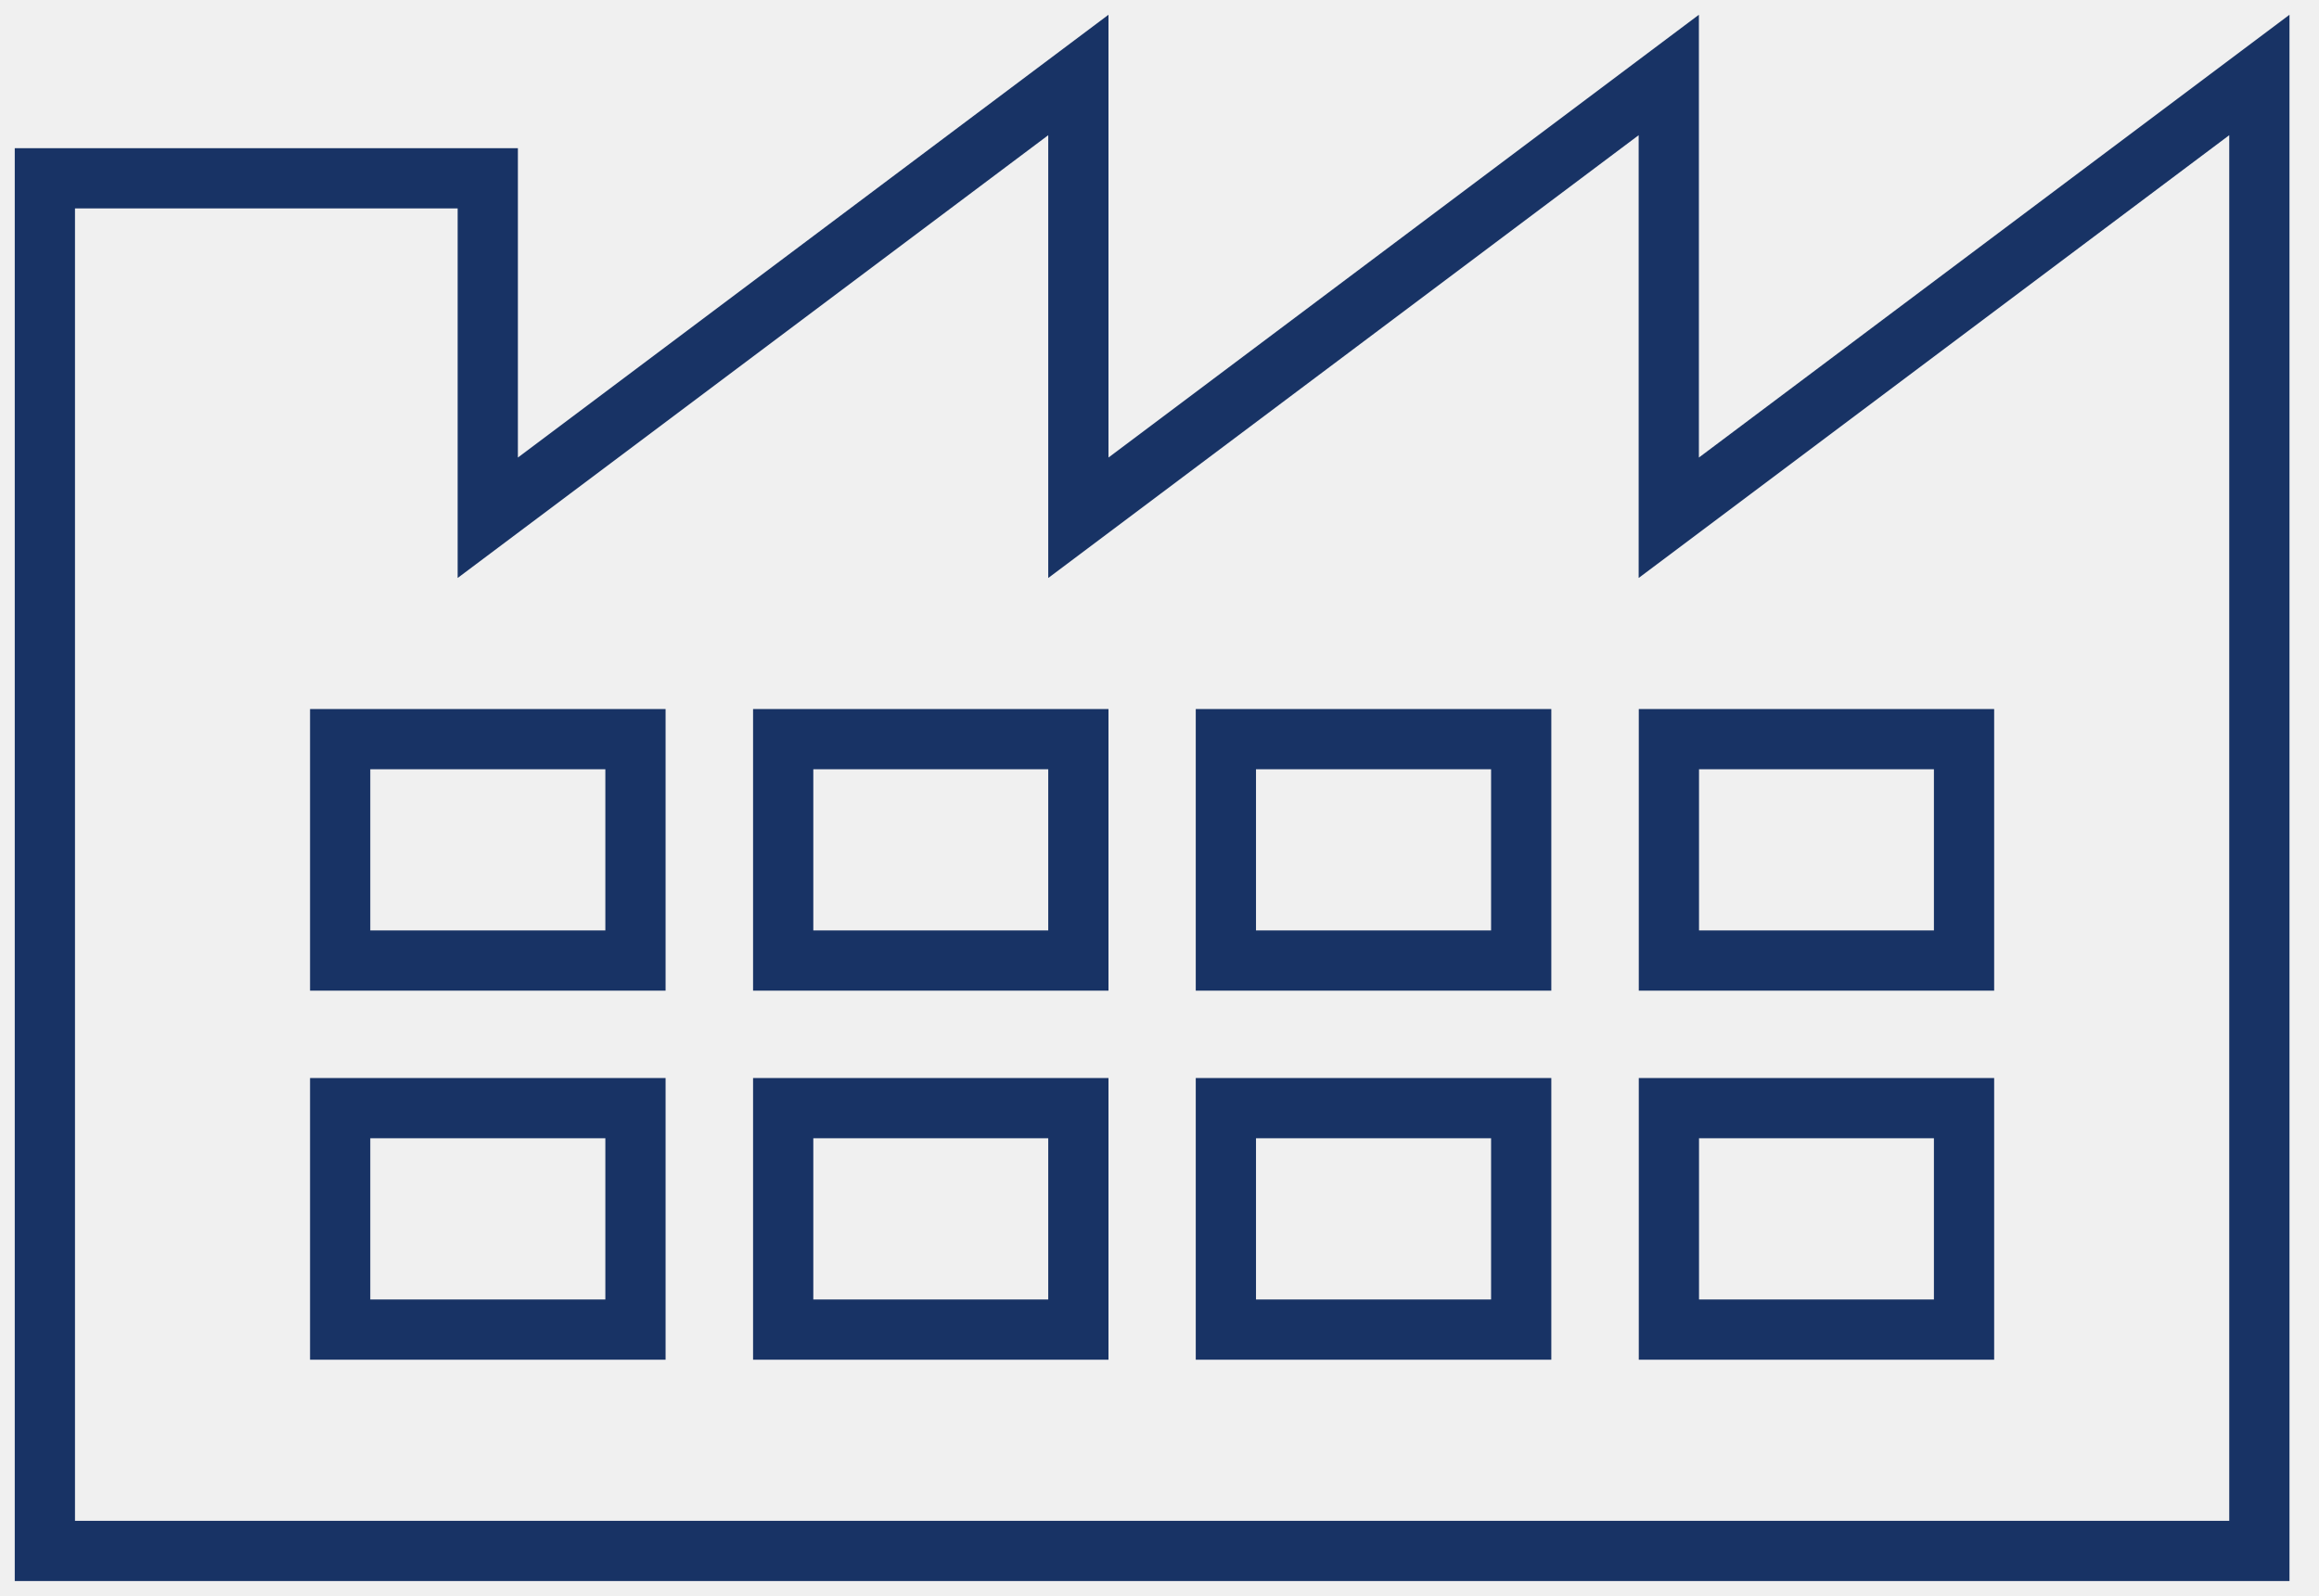
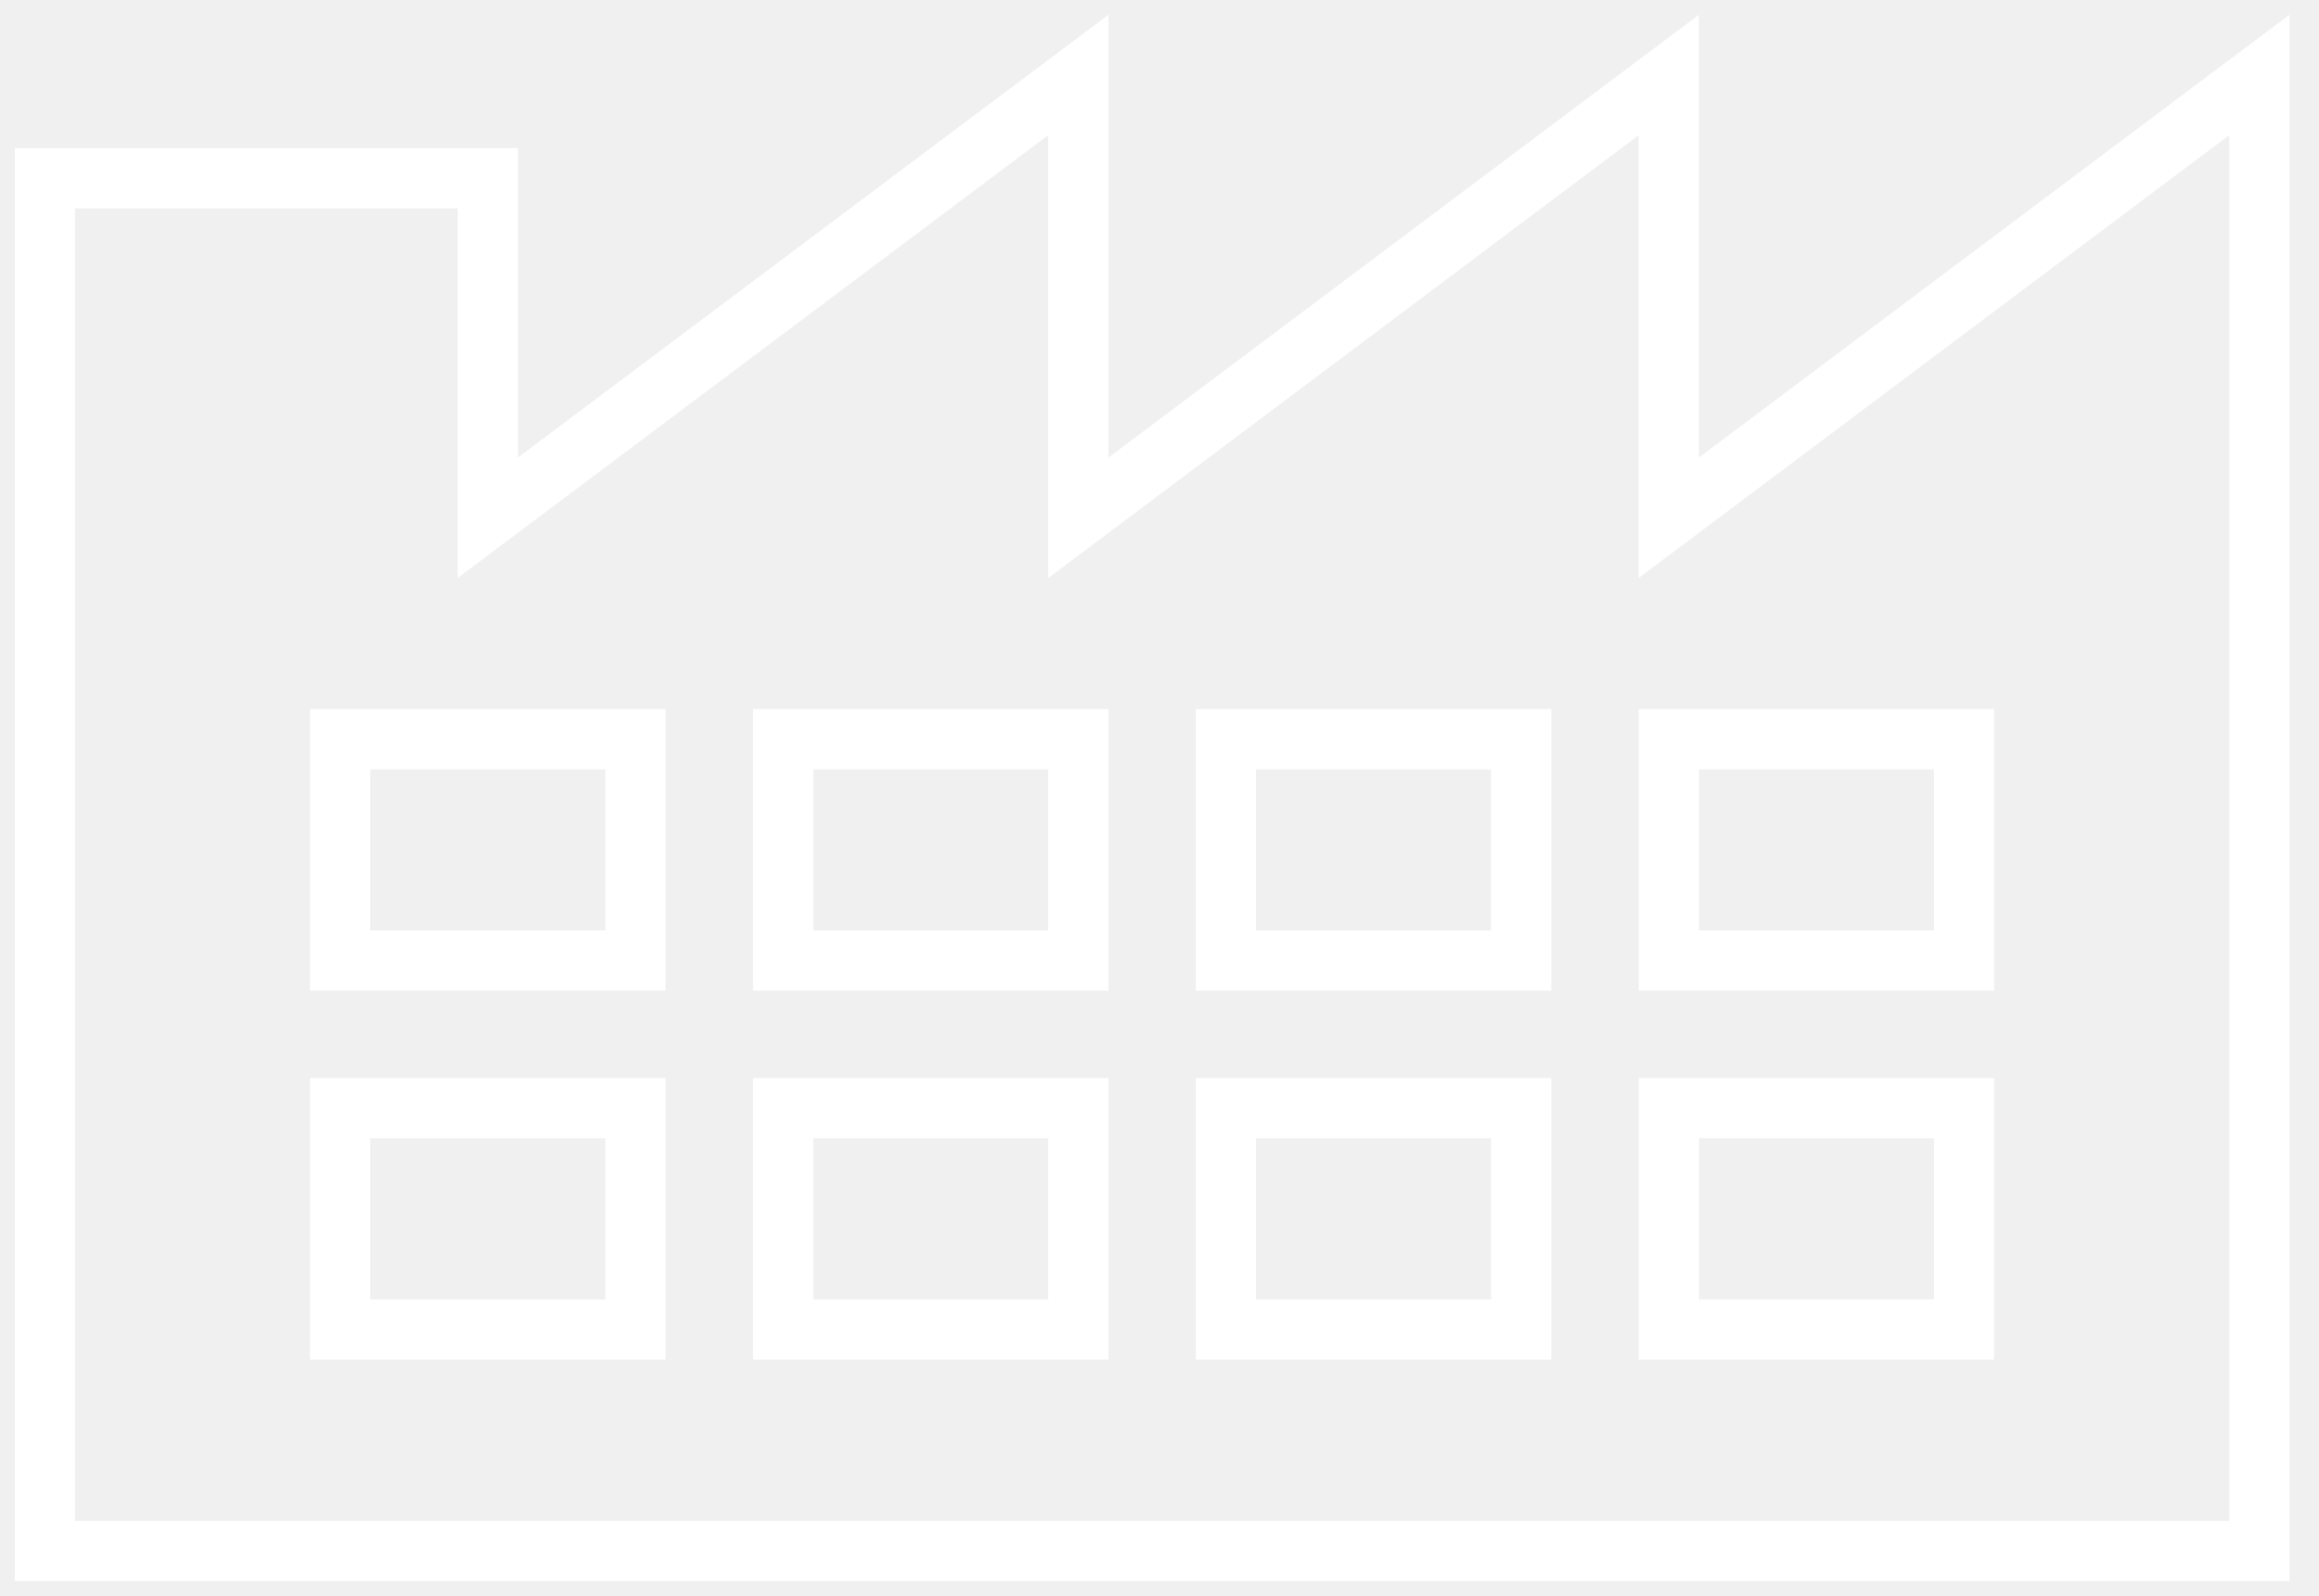
<svg xmlns="http://www.w3.org/2000/svg" width="77px" height="53px" viewBox="0 0 77 53" version="1.1">
  <defs />
  <g id="Website" stroke="none" stroke-width="1" fill="none" fill-rule="evenodd">
-     <g id="Final-concept" transform="translate(-1104, -60)" stroke-width="2" stroke="#183365">
+     <g id="Final-concept" transform="translate(-1104, -60)" stroke-width="2" stroke="white">
      <g id="top-nav" transform="translate(0, 47)">
        <g id="Top-Nav" transform="translate(209, 13)">
          <g id="Govt" transform="translate(837, 2)">
            <g id="noun_650236_cc" transform="translate(59, 0)">
              <g id="Group">
                <rect id="Rectangle-path" x="10.295" y="22.549" width="9.805" height="7.353" />
                <rect id="Rectangle-path" x="10.295" y="34.804" width="9.805" height="7.355" />
                <rect id="Rectangle-path" x="25.005" y="22.549" width="9.801" height="7.353" />
                <rect id="Rectangle-path" x="25.005" y="34.804" width="9.801" height="7.355" />
                <rect id="Rectangle-path" x="39.704" y="22.549" width="9.806" height="7.353" />
                <rect id="Rectangle-path" x="39.704" y="34.804" width="9.806" height="7.355" />
                <rect id="Rectangle-path" x="54.414" y="22.549" width="9.8" height="7.353" />
                <rect id="Rectangle-path" x="54.414" y="34.804" width="9.8" height="7.355" />
                <polygon id="Shape" points="15.196 15.196 15.196 3.922 0.49 3.922 0.49 49.51 74.02 49.51 74.02 15.196 74.02 0.49 54.41 15.196 54.41 0.49 34.806 15.196 34.806 0.49" />
              </g>
            </g>
          </g>
        </g>
      </g>
    </g>
  </g>
</svg>
